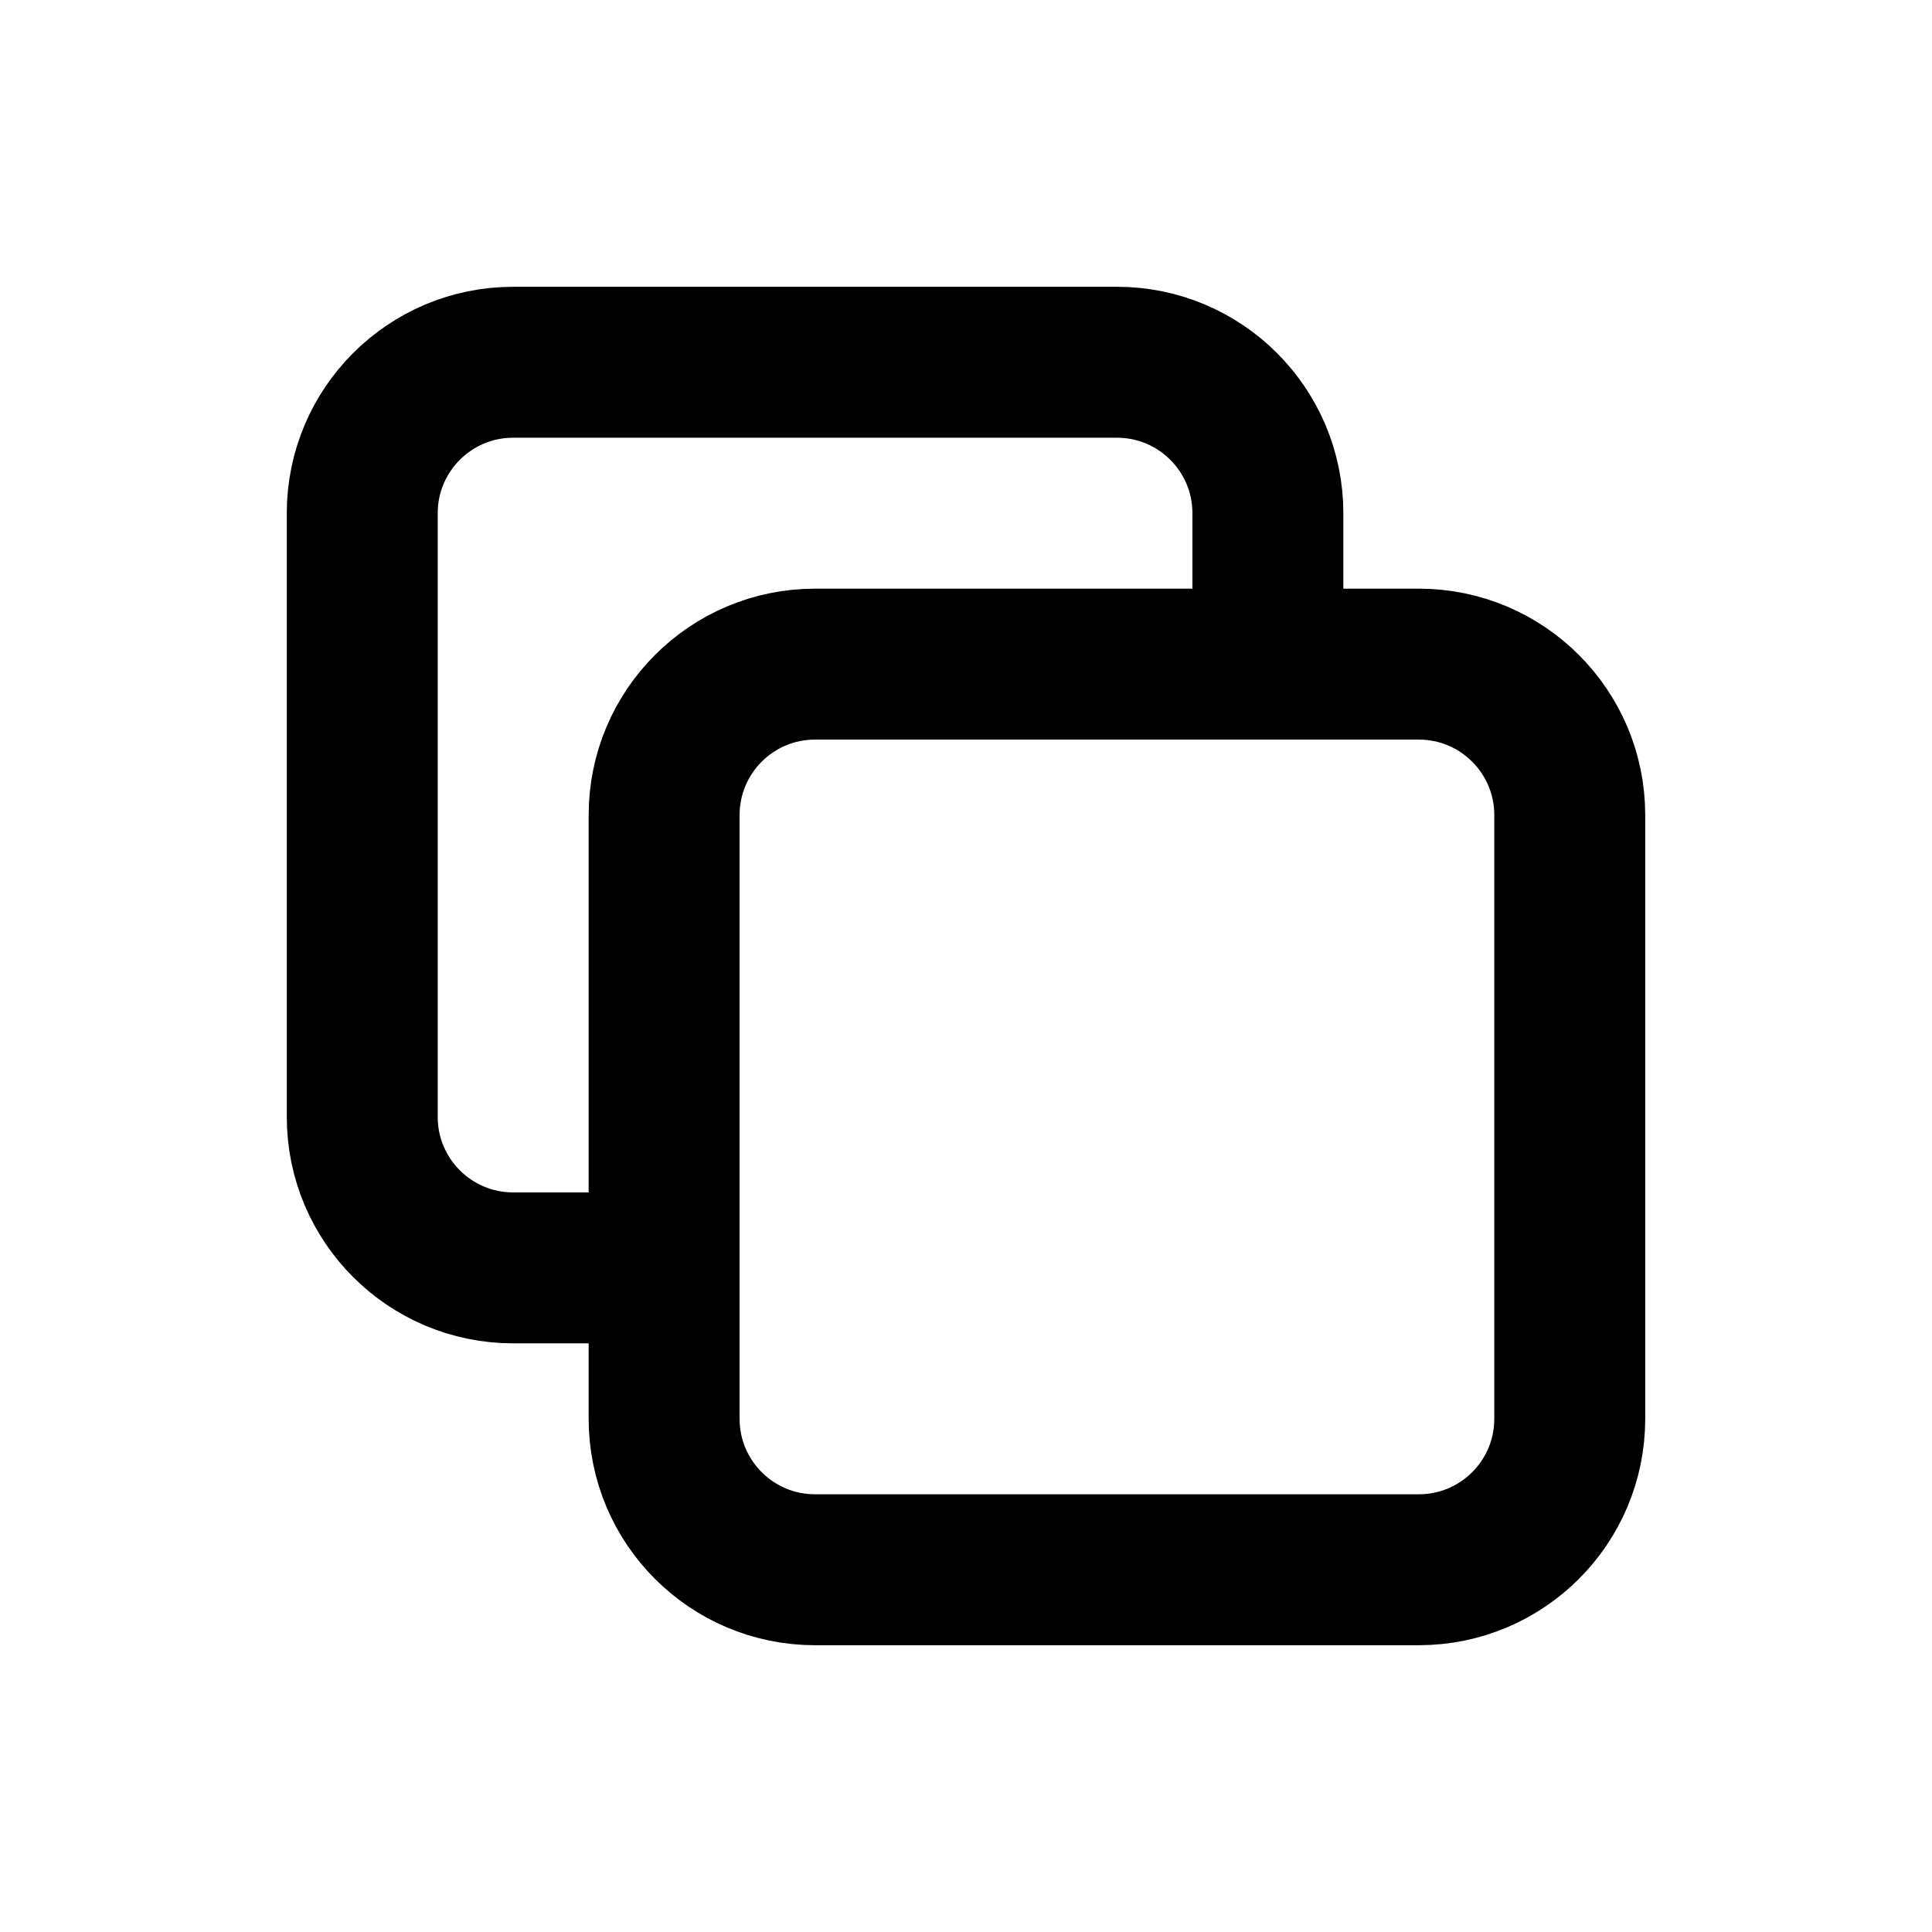
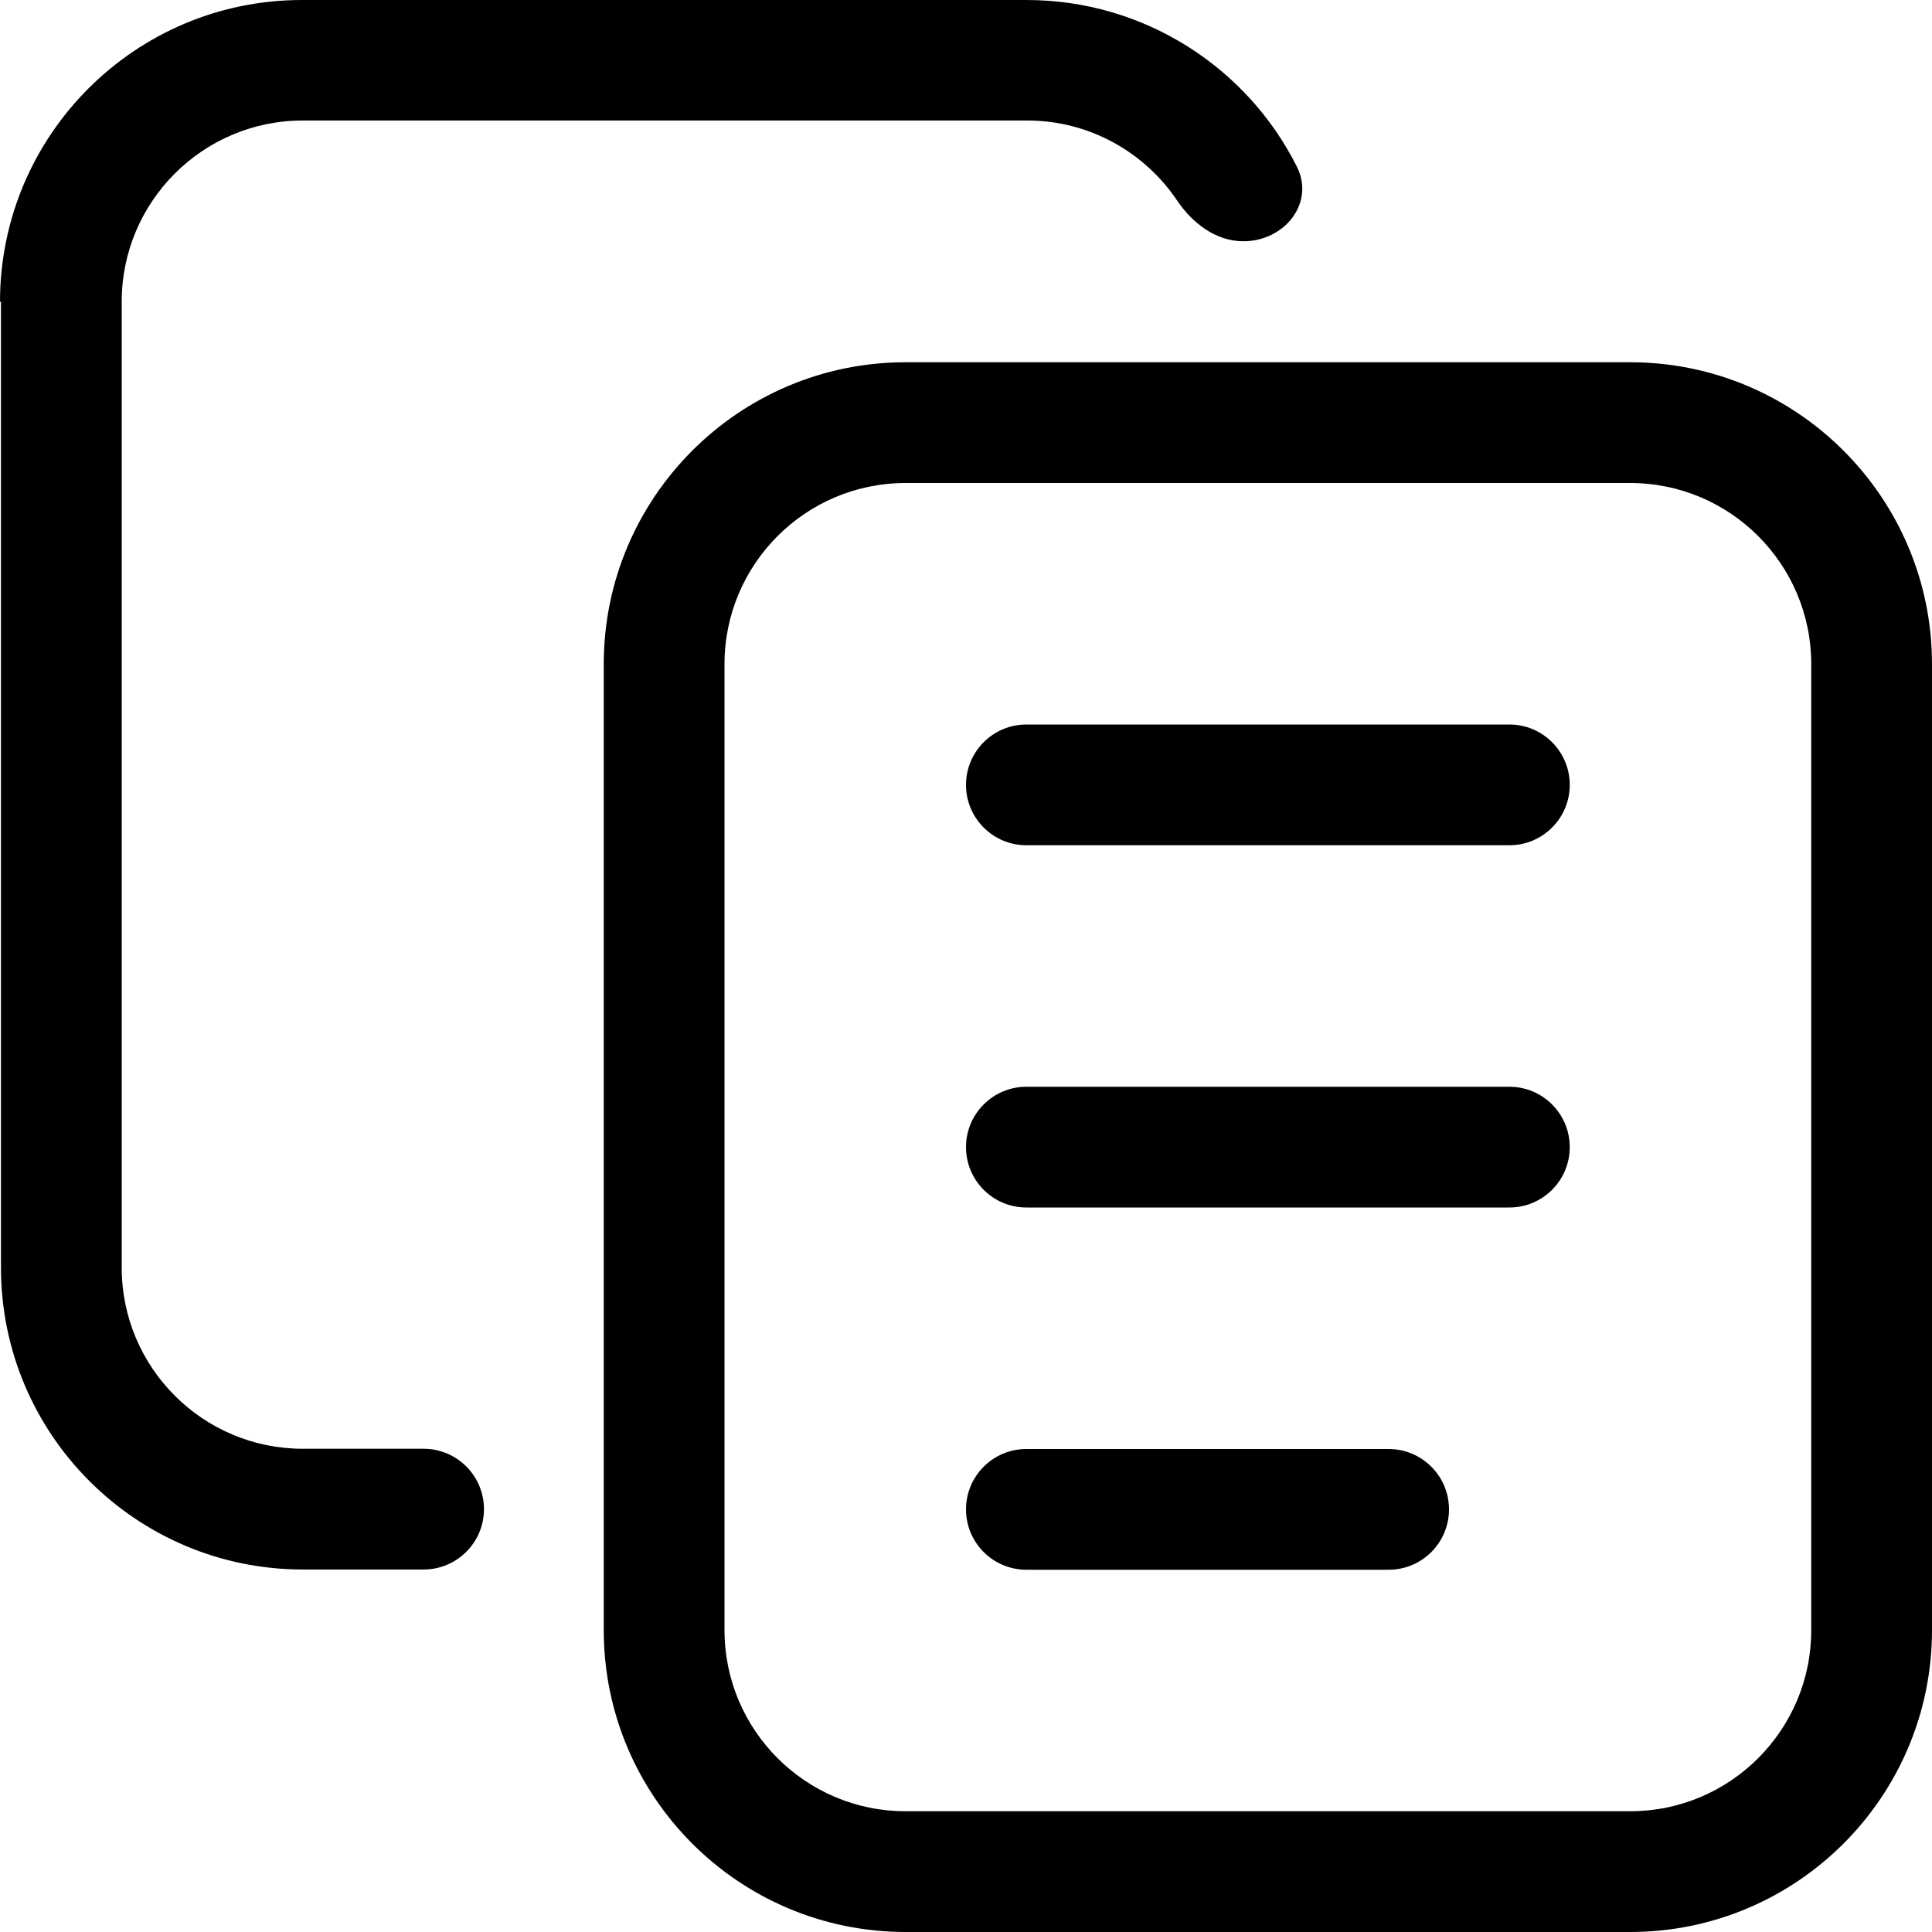
- <svg xmlns="http://www.w3.org/2000/svg" viewBox="0 0 16 16" fill="none">
-   <rect x="5.5" y="5.5" width="7.5" height="7.5" rx="1.25" stroke="currentColor" stroke-width="1.25" />
-   <path d="M10.5 5.5V4.25A1.25 1.25 0 0 0 9.25 3h-5A1.25 1.25 0 0 0 3 4.25v5A1.25 1.25 0 0 0 4.25 10.5H5.5" stroke="currentColor" stroke-width="1.25" />
+ <svg xmlns="http://www.w3.org/2000/svg" viewBox="0 0 16 16">
+   <path d="m7.5 3c-1.38 0-2.5 1.12-2.5 2.5v8c0 1.38 1.12 2.5 2.5 2.5h6c1.38 0 2.5-1.12 2.5-2.5v-8c0-1.38-1.12-2.5-2.5-2.5h-6zm-1.5 2.5c0-0.828 0.672-1.5 1.5-1.5h6c0.828 0 1.5 0.672 1.5 1.5v8c0 0.828-0.672 1.5-1.5 1.5h-6c-0.828 0-1.5-0.672-1.5-1.5v-8z" clip-rule="evenodd" fill="currentColor" fill-rule="evenodd" />
+   <path d="m8 6.5c0-0.276 0.224-0.5 0.5-0.5h4c0.276 0 0.5 0.224 0.5 0.5s-0.224 0.5-0.5 0.5h-4c-0.276 0-0.5-0.224-0.5-0.5z" fill="currentColor" />
+   <path d="m8 9.5c0-0.276 0.224-0.5 0.5-0.5h4c0.276 0 0.5 0.224 0.5 0.5s-0.224 0.5-0.5 0.5h-4c-0.276 0-0.5-0.224-0.5-0.5z" fill="currentColor" />
+   <path d="m8 12.5c0-0.276 0.224-0.5 0.5-0.5h3c0.276 0 0.5 0.224 0.5 0.5s-0.224 0.5-0.5 0.5h-3c-0.276 0-0.5-0.224-0.5-0.5z" fill="currentColor" />
+   <path d="m0 2.5c0-1.38 1.12-2.5 2.5-2.5h6c0.979 0 1.83 0.562 2.24 1.38 0.152 0.303-0.104 0.618-0.443 0.618-0.227 0-0.422-0.149-0.549-0.338-0.269-0.399-0.726-0.662-1.24-0.662h-6c-0.828 0-1.5 0.672-1.5 1.5v8c0 0.828 0.672 1.5 1.5 1.5h1c0.276 0 0.5 0.224 0.5 0.5s-0.224 0.5-0.5 0.5h-1c-1.38 0-2.5-1.12-2.5-2.5v-8z" fill="currentColor" />
</svg>
